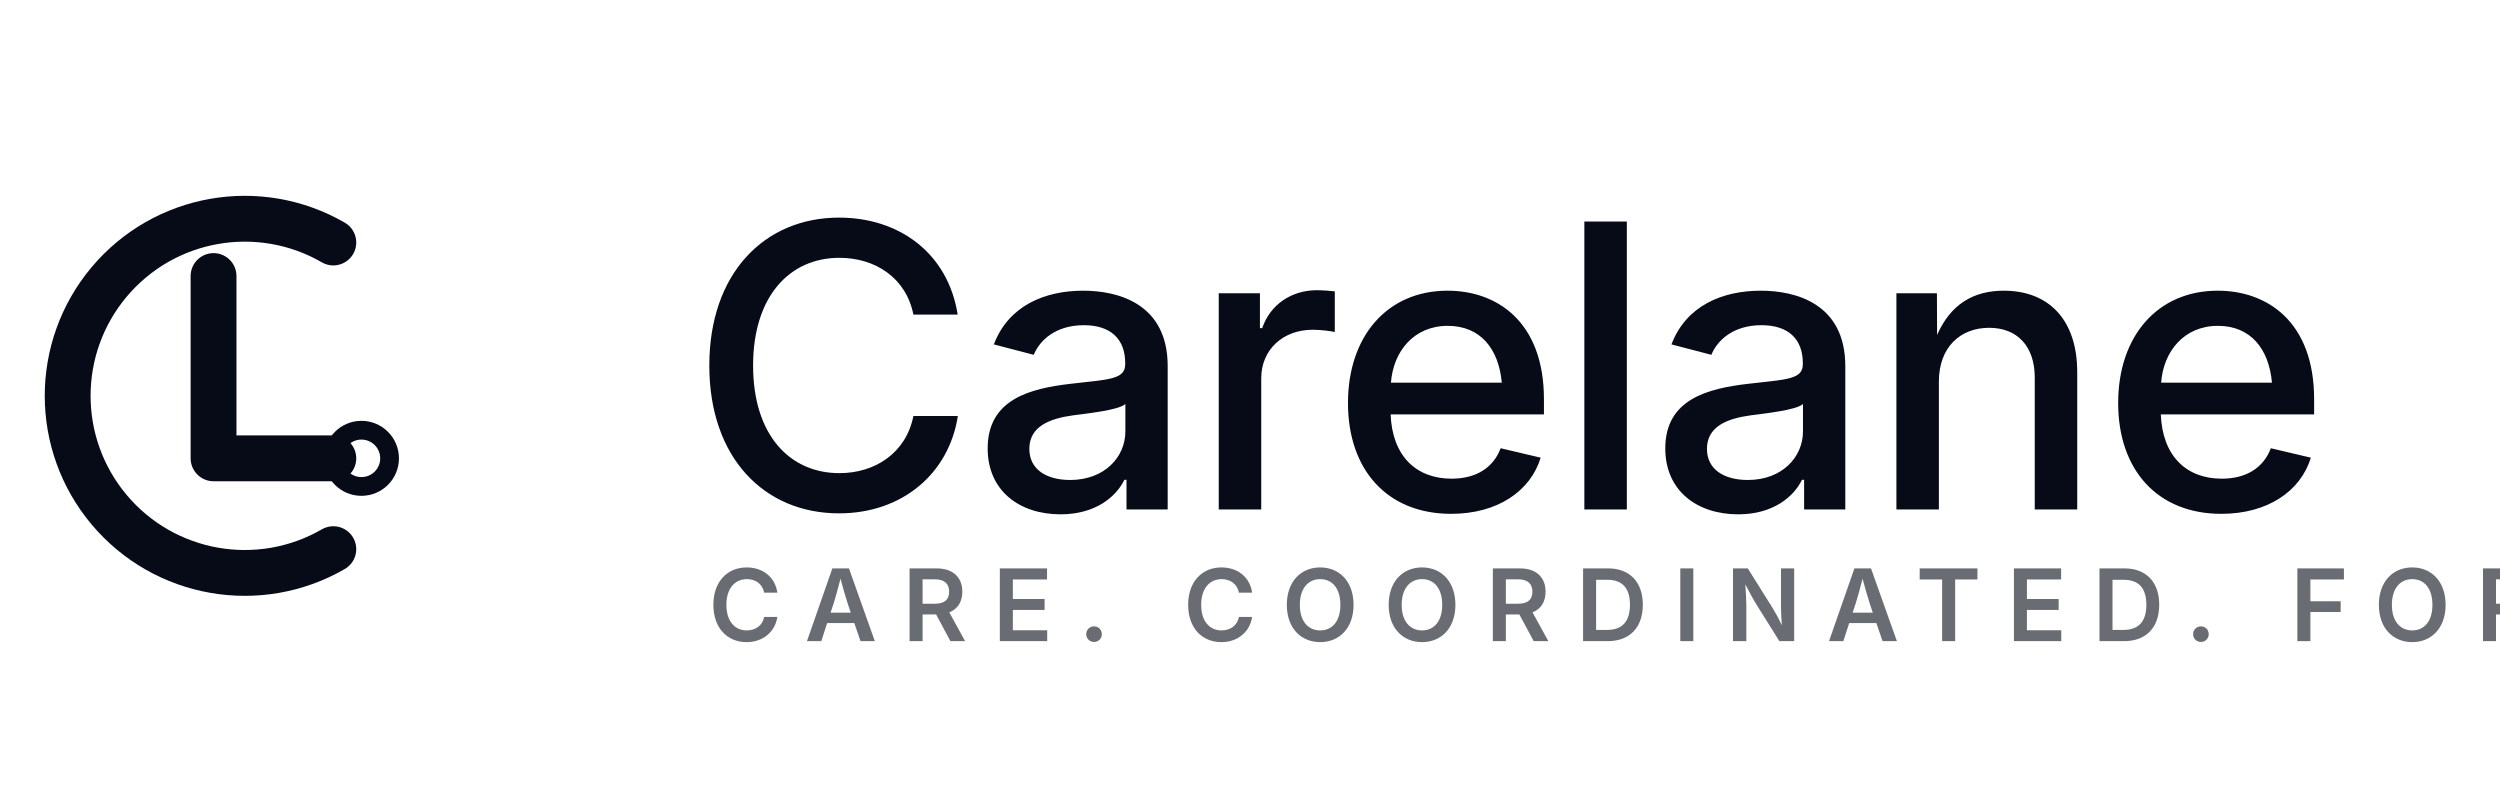
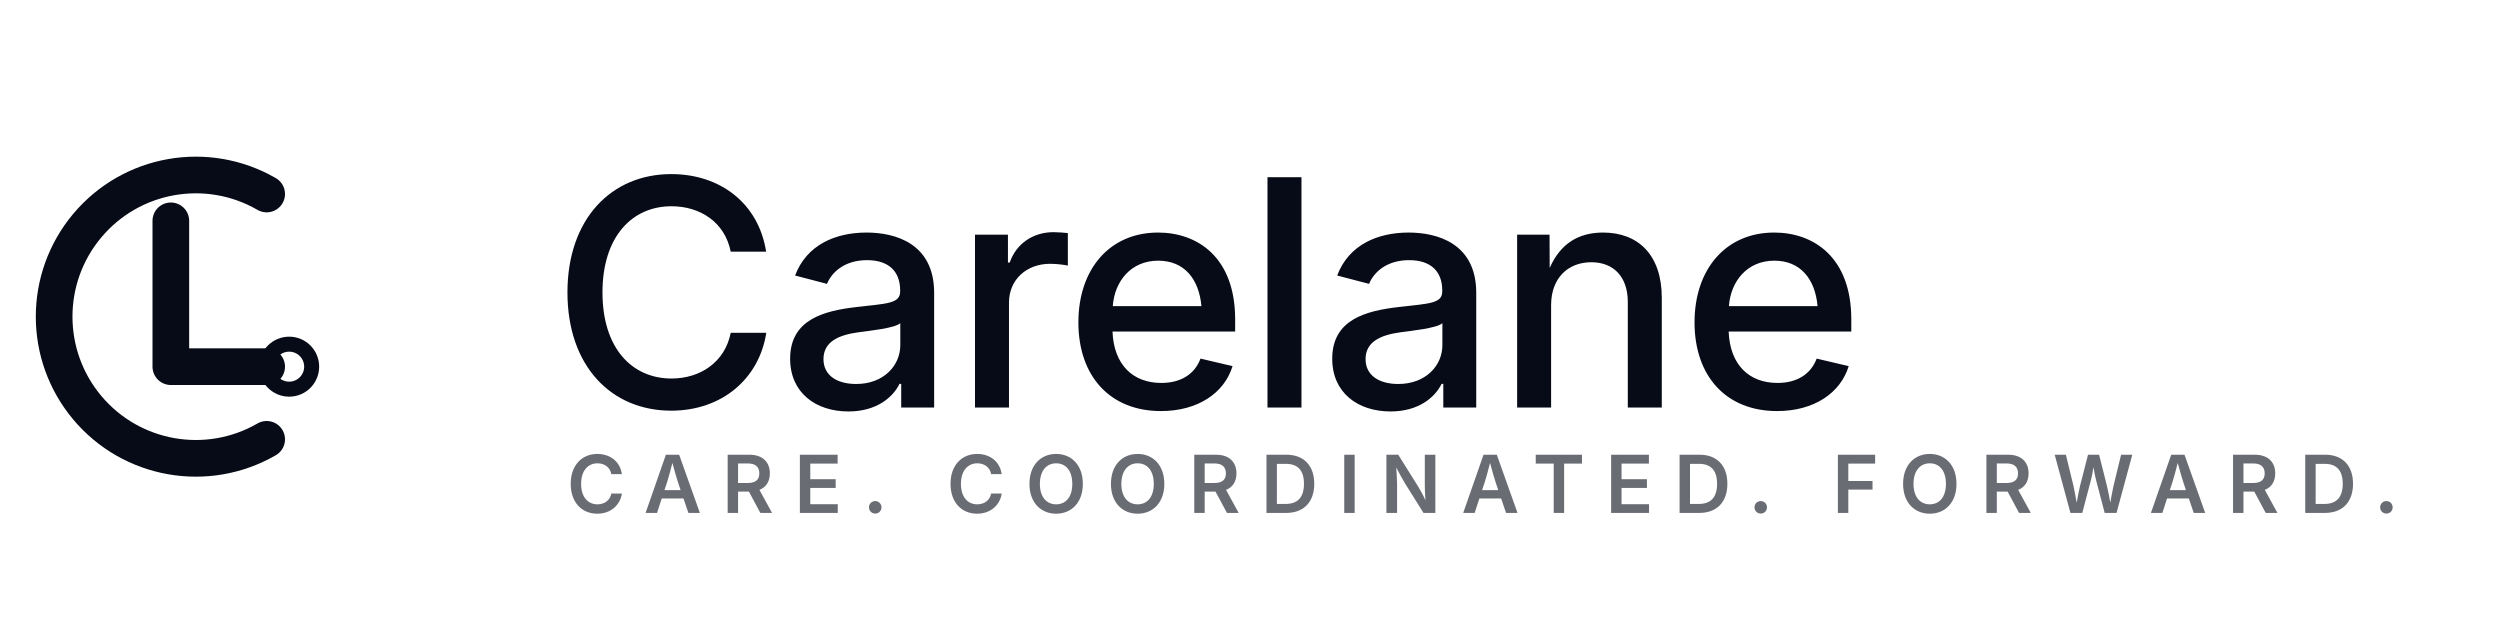
- <svg xmlns="http://www.w3.org/2000/svg" viewBox="0 0 240 76" width="240" height="76" role="img" aria-label="Carelane">
+ <svg xmlns="http://www.w3.org/2000/svg" viewBox="0 0 300 76" width="300" height="76" role="img" aria-label="Carelane">
  <g transform="translate(0 14)">
    <g fill="none" stroke="#060B17" stroke-linecap="round" stroke-linejoin="round">
      <path d="M 32 9.28 A 17 17 0 1 0 32 38.72" stroke-width="4.4" />
      <path d="M 20.5 12.5 L 20.5 30 L 32 30" stroke-width="4.4" />
      <circle cx="34.7" cy="30" r="2.7" stroke-width="1.8" />
    </g>
  </g>
  <text x="66" y="35" dominant-baseline="middle" font-family="'Plus Jakarta Sans', Inter, ui-sans-serif, system-ui, -apple-system, BlinkMacSystemFont, 'Segoe UI', sans-serif" font-weight="500" font-size="38" letter-spacing="-0.6" fill="#060B17">Carelane</text>
  <text x="68" y="58" dominant-baseline="middle" font-family="'Plus Jakarta Sans', Inter, ui-sans-serif, system-ui, -apple-system, BlinkMacSystemFont, 'Segoe UI', sans-serif" font-weight="600" font-size="9.6" letter-spacing="2.4" fill="rgba(6,11,23,0.6)">CARE. COORDINATED. FORWARD.</text>
</svg>
